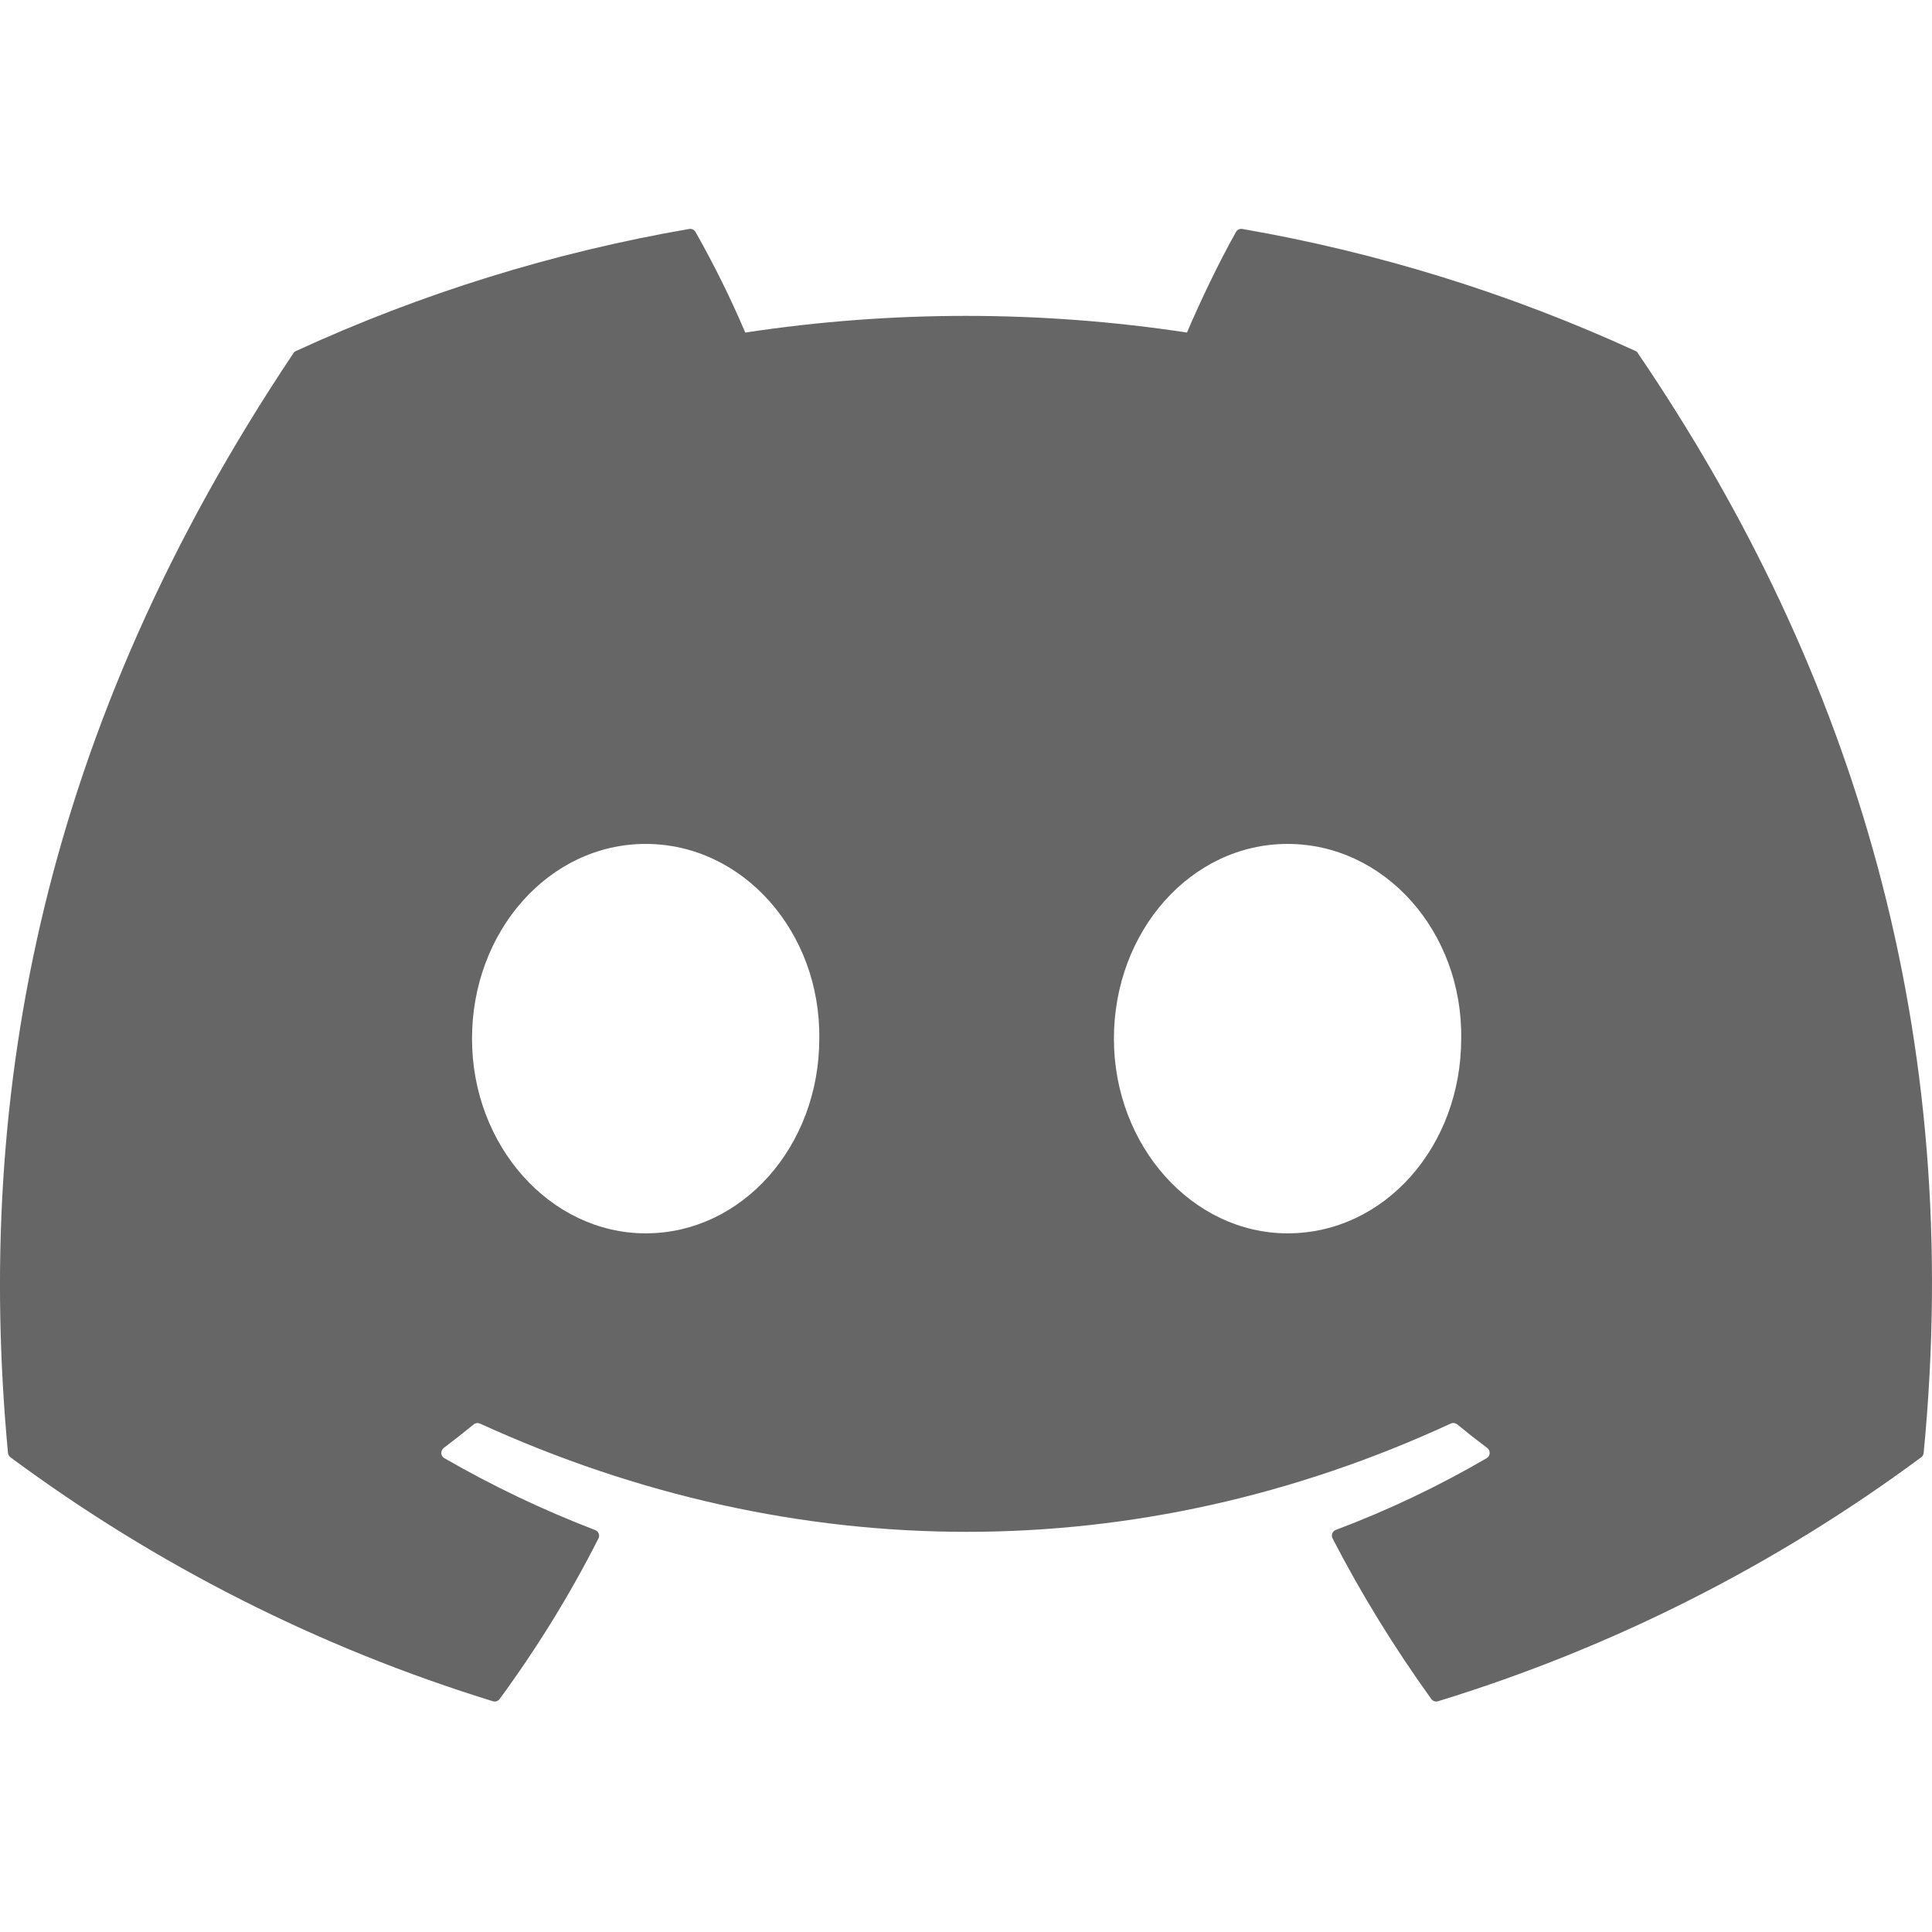
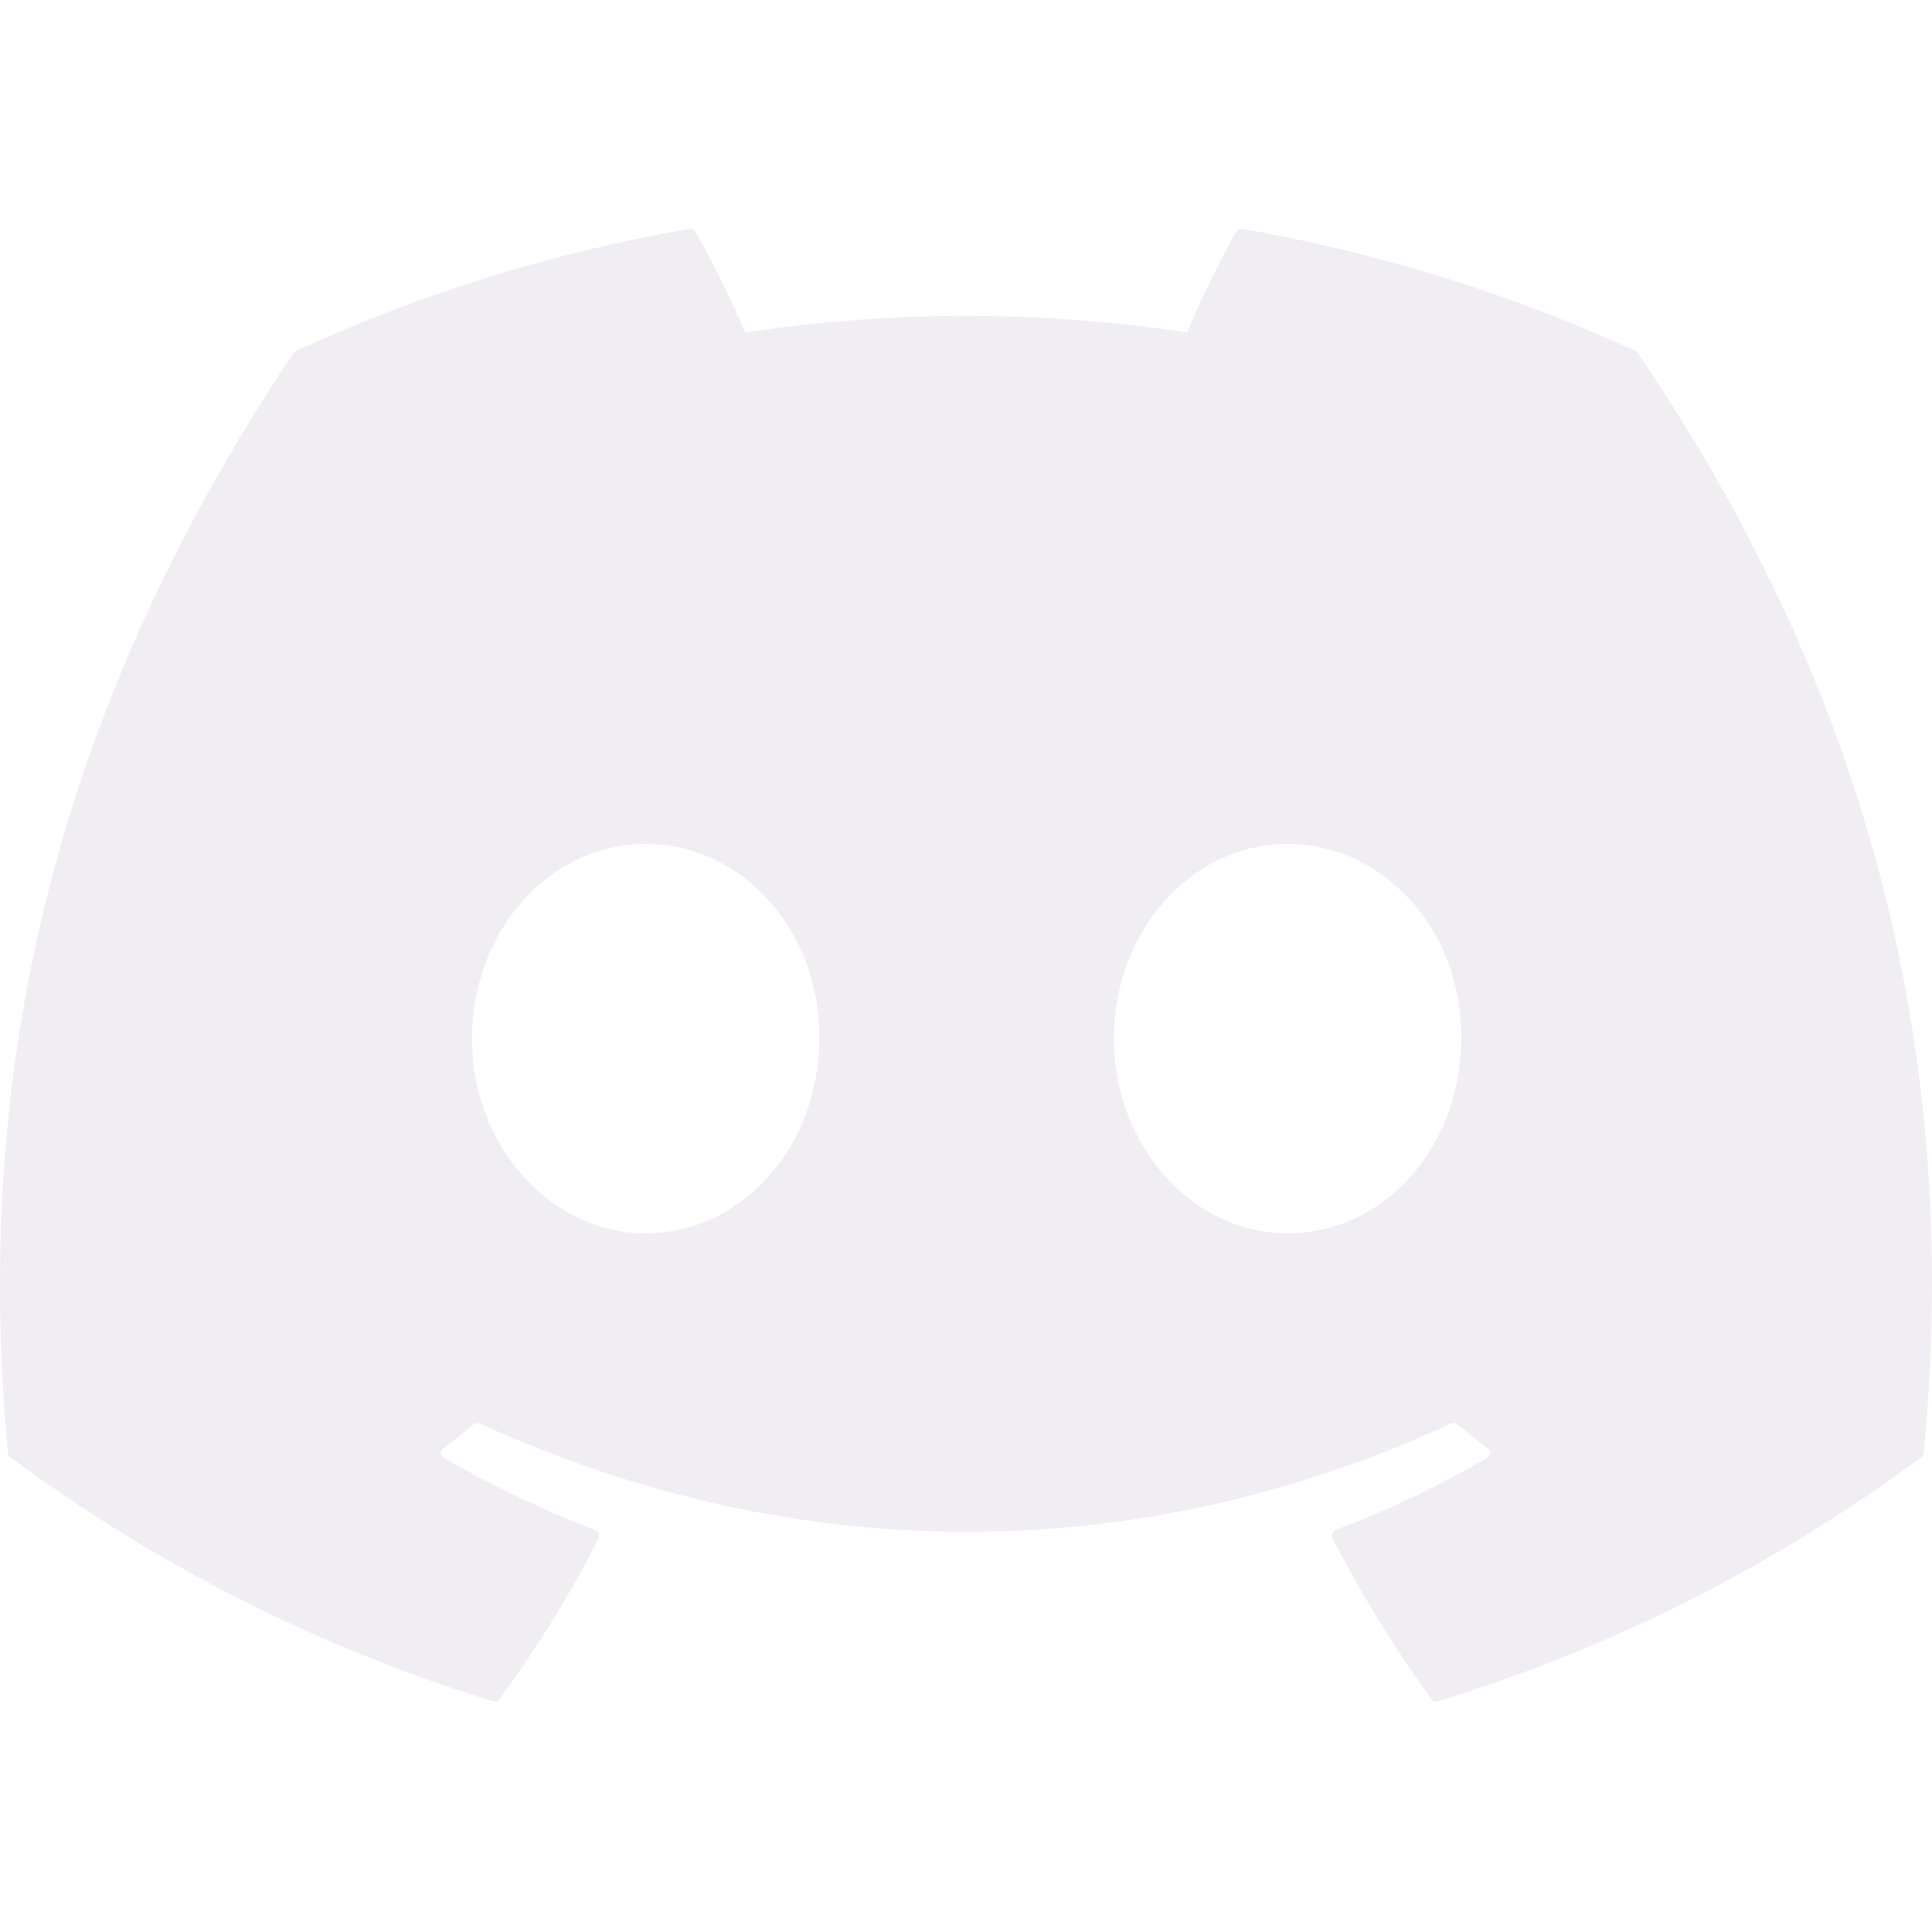
- <svg xmlns="http://www.w3.org/2000/svg" width="40" height="40" fill="#00000099" class="bi bi-discord" viewBox="0 0 16 16">
+ <svg xmlns="http://www.w3.org/2000/svg" width="40" height="40" fill="#F0EDF3" class="bi bi-discord" viewBox="0 0 16 16">
  <path d="M13.545 2.907a13.227 13.227 0 0 0-3.257-1.011.05.05 0 0 0-.052.025c-.141.25-.297.577-.406.833a12.19 12.19 0 0 0-3.658 0 8.258 8.258 0 0 0-.412-.833.051.051 0 0 0-.052-.025c-1.125.194-2.22.534-3.257 1.011a.041.041 0 0 0-.021.018C.356 6.024-.213 9.047.066 12.032c.001.014.01.028.021.037a13.276 13.276 0 0 0 3.995 2.02.05.05 0 0 0 .056-.019c.308-.42.582-.863.818-1.329a.05.05 0 0 0-.01-.059.051.051 0 0 0-.018-.011 8.875 8.875 0 0 1-1.248-.595.05.05 0 0 1-.02-.066.051.051 0 0 1 .015-.019c.084-.063.168-.129.248-.195a.05.05 0 0 1 .051-.007c2.619 1.196 5.454 1.196 8.041 0a.052.052 0 0 1 .053.007c.08.066.164.132.248.195a.051.051 0 0 1-.004.085 8.254 8.254 0 0 1-1.249.594.05.05 0 0 0-.03.03.052.052 0 0 0 .003.041c.24.465.515.909.817 1.329a.05.05 0 0 0 .056.019 13.235 13.235 0 0 0 4.001-2.02.049.049 0 0 0 .021-.037c.334-3.451-.559-6.449-2.366-9.106a.034.034 0 0 0-.02-.019Zm-8.198 7.307c-.789 0-1.438-.724-1.438-1.612 0-.889.637-1.613 1.438-1.613.807 0 1.45.73 1.438 1.613 0 .888-.637 1.612-1.438 1.612Zm5.316 0c-.788 0-1.438-.724-1.438-1.612 0-.889.637-1.613 1.438-1.613.807 0 1.451.73 1.438 1.613 0 .888-.631 1.612-1.438 1.612Z" />
</svg>
